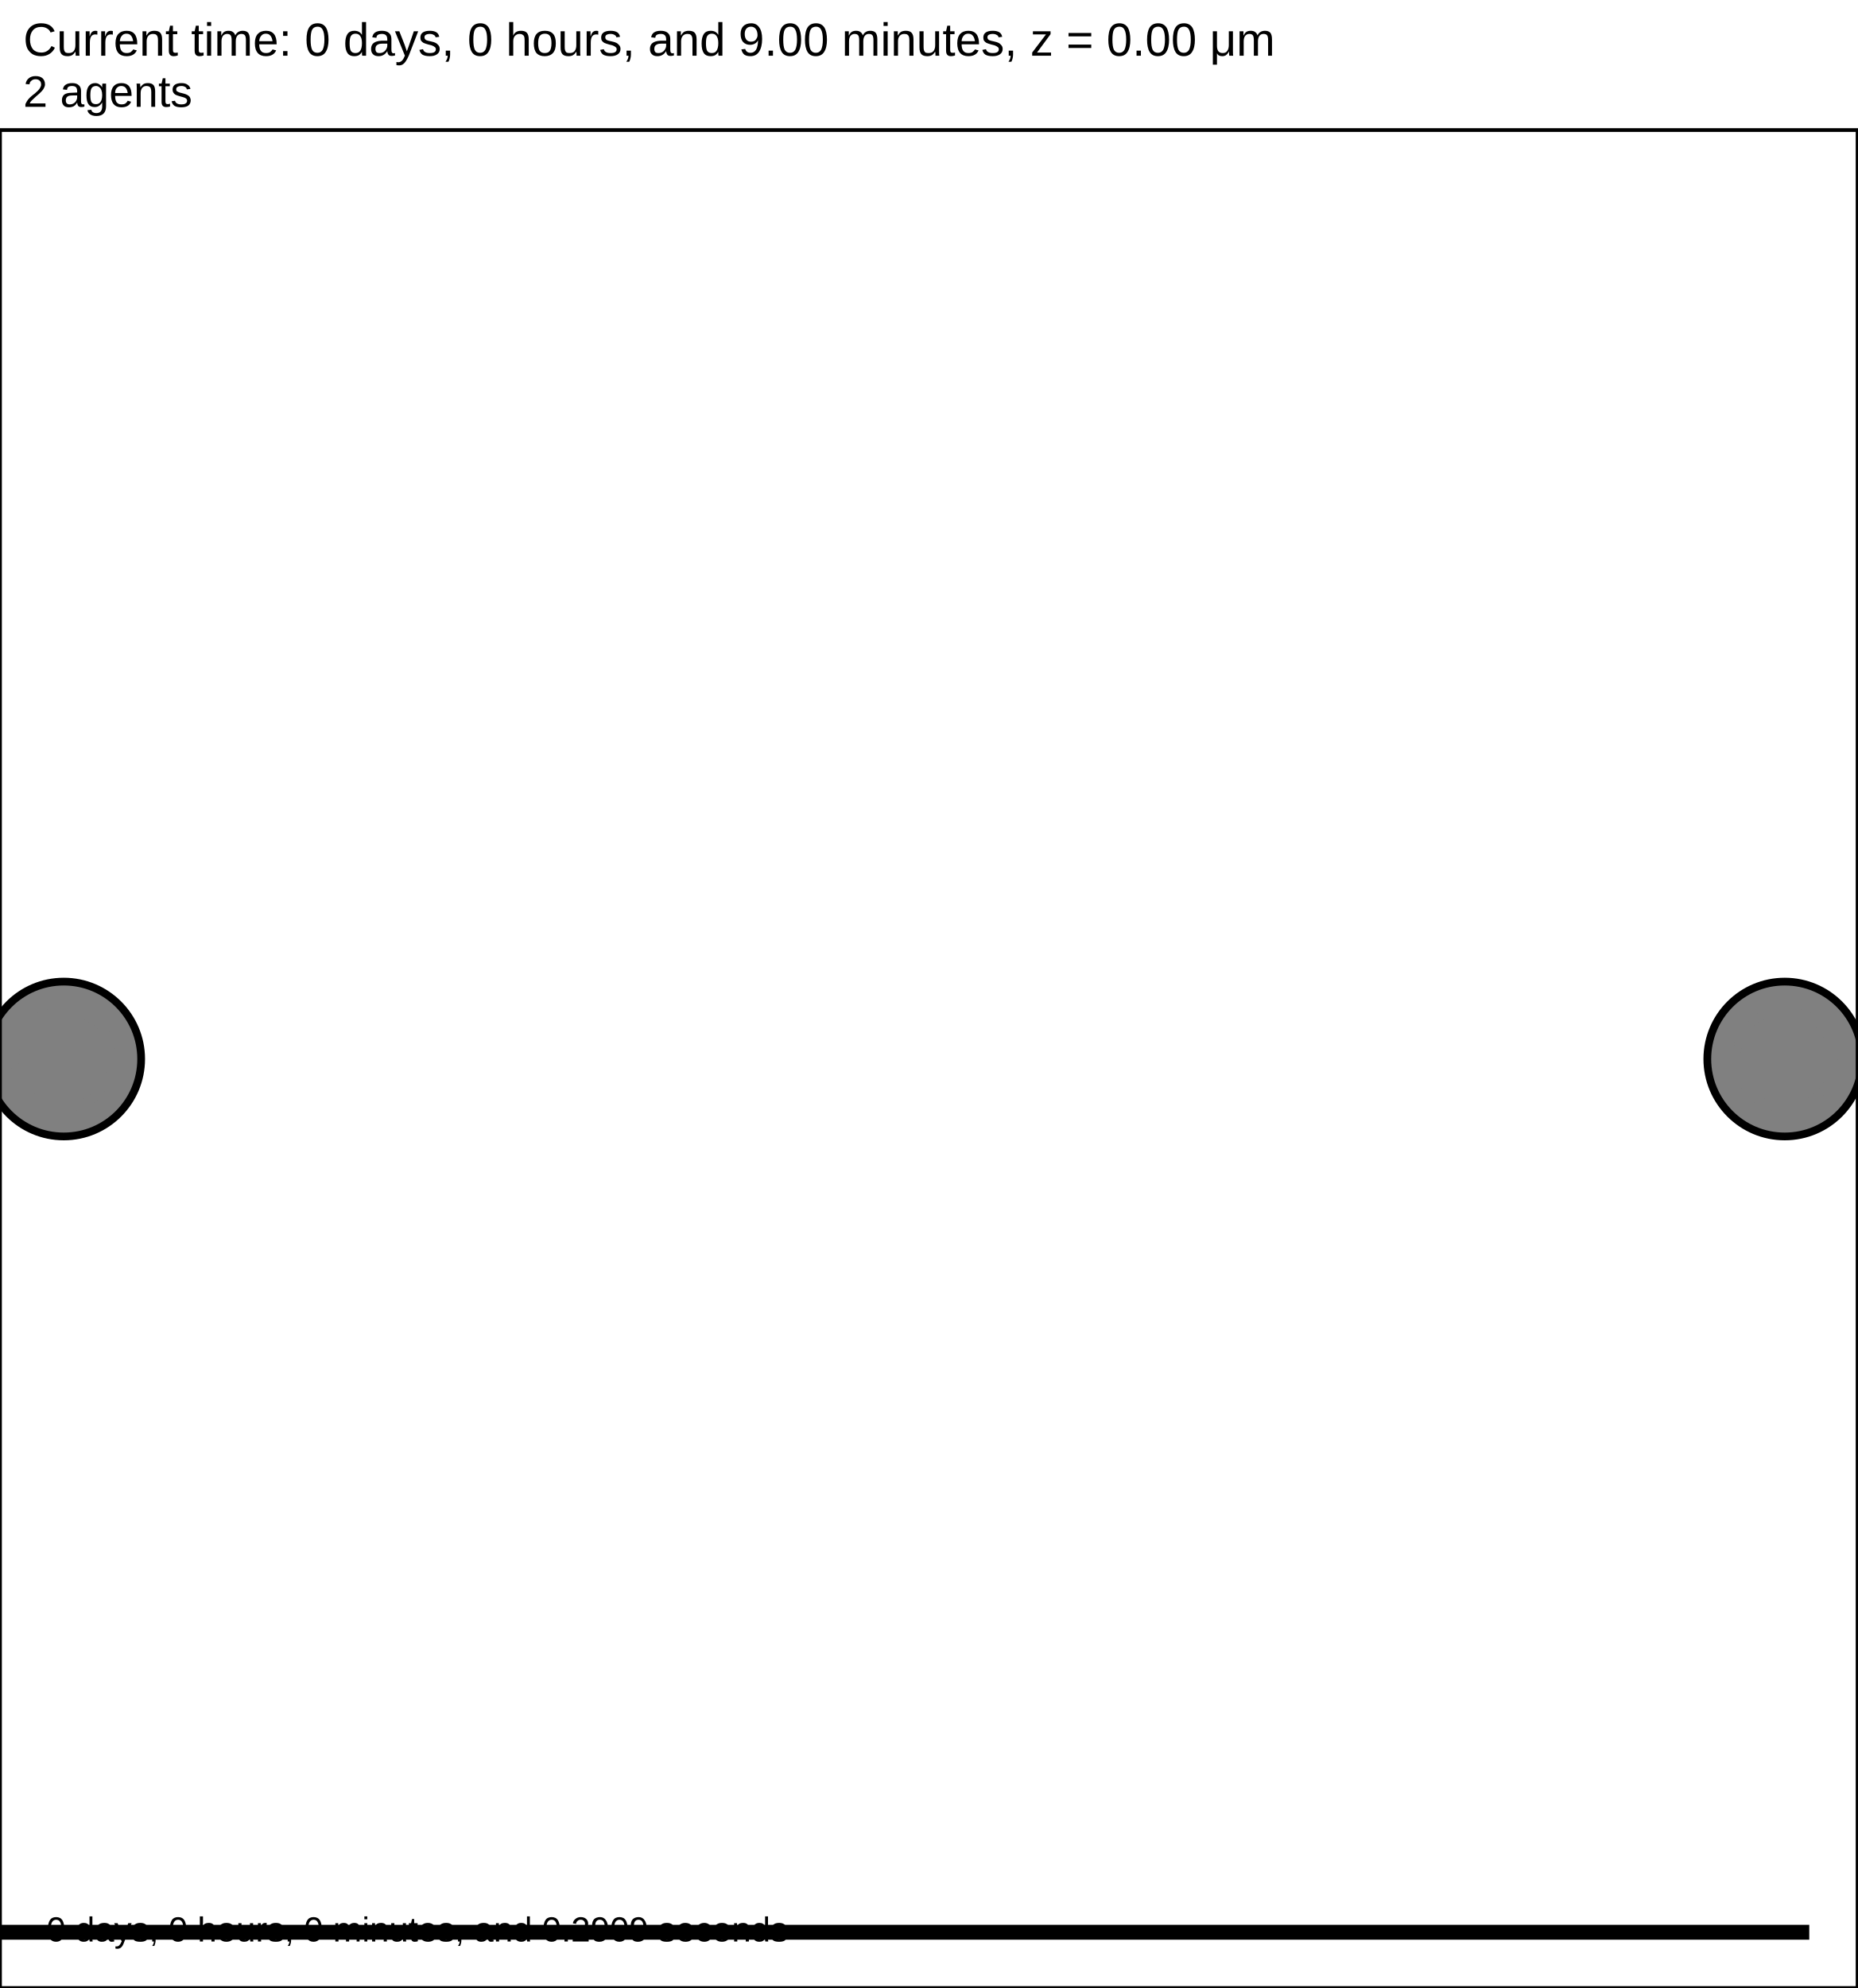
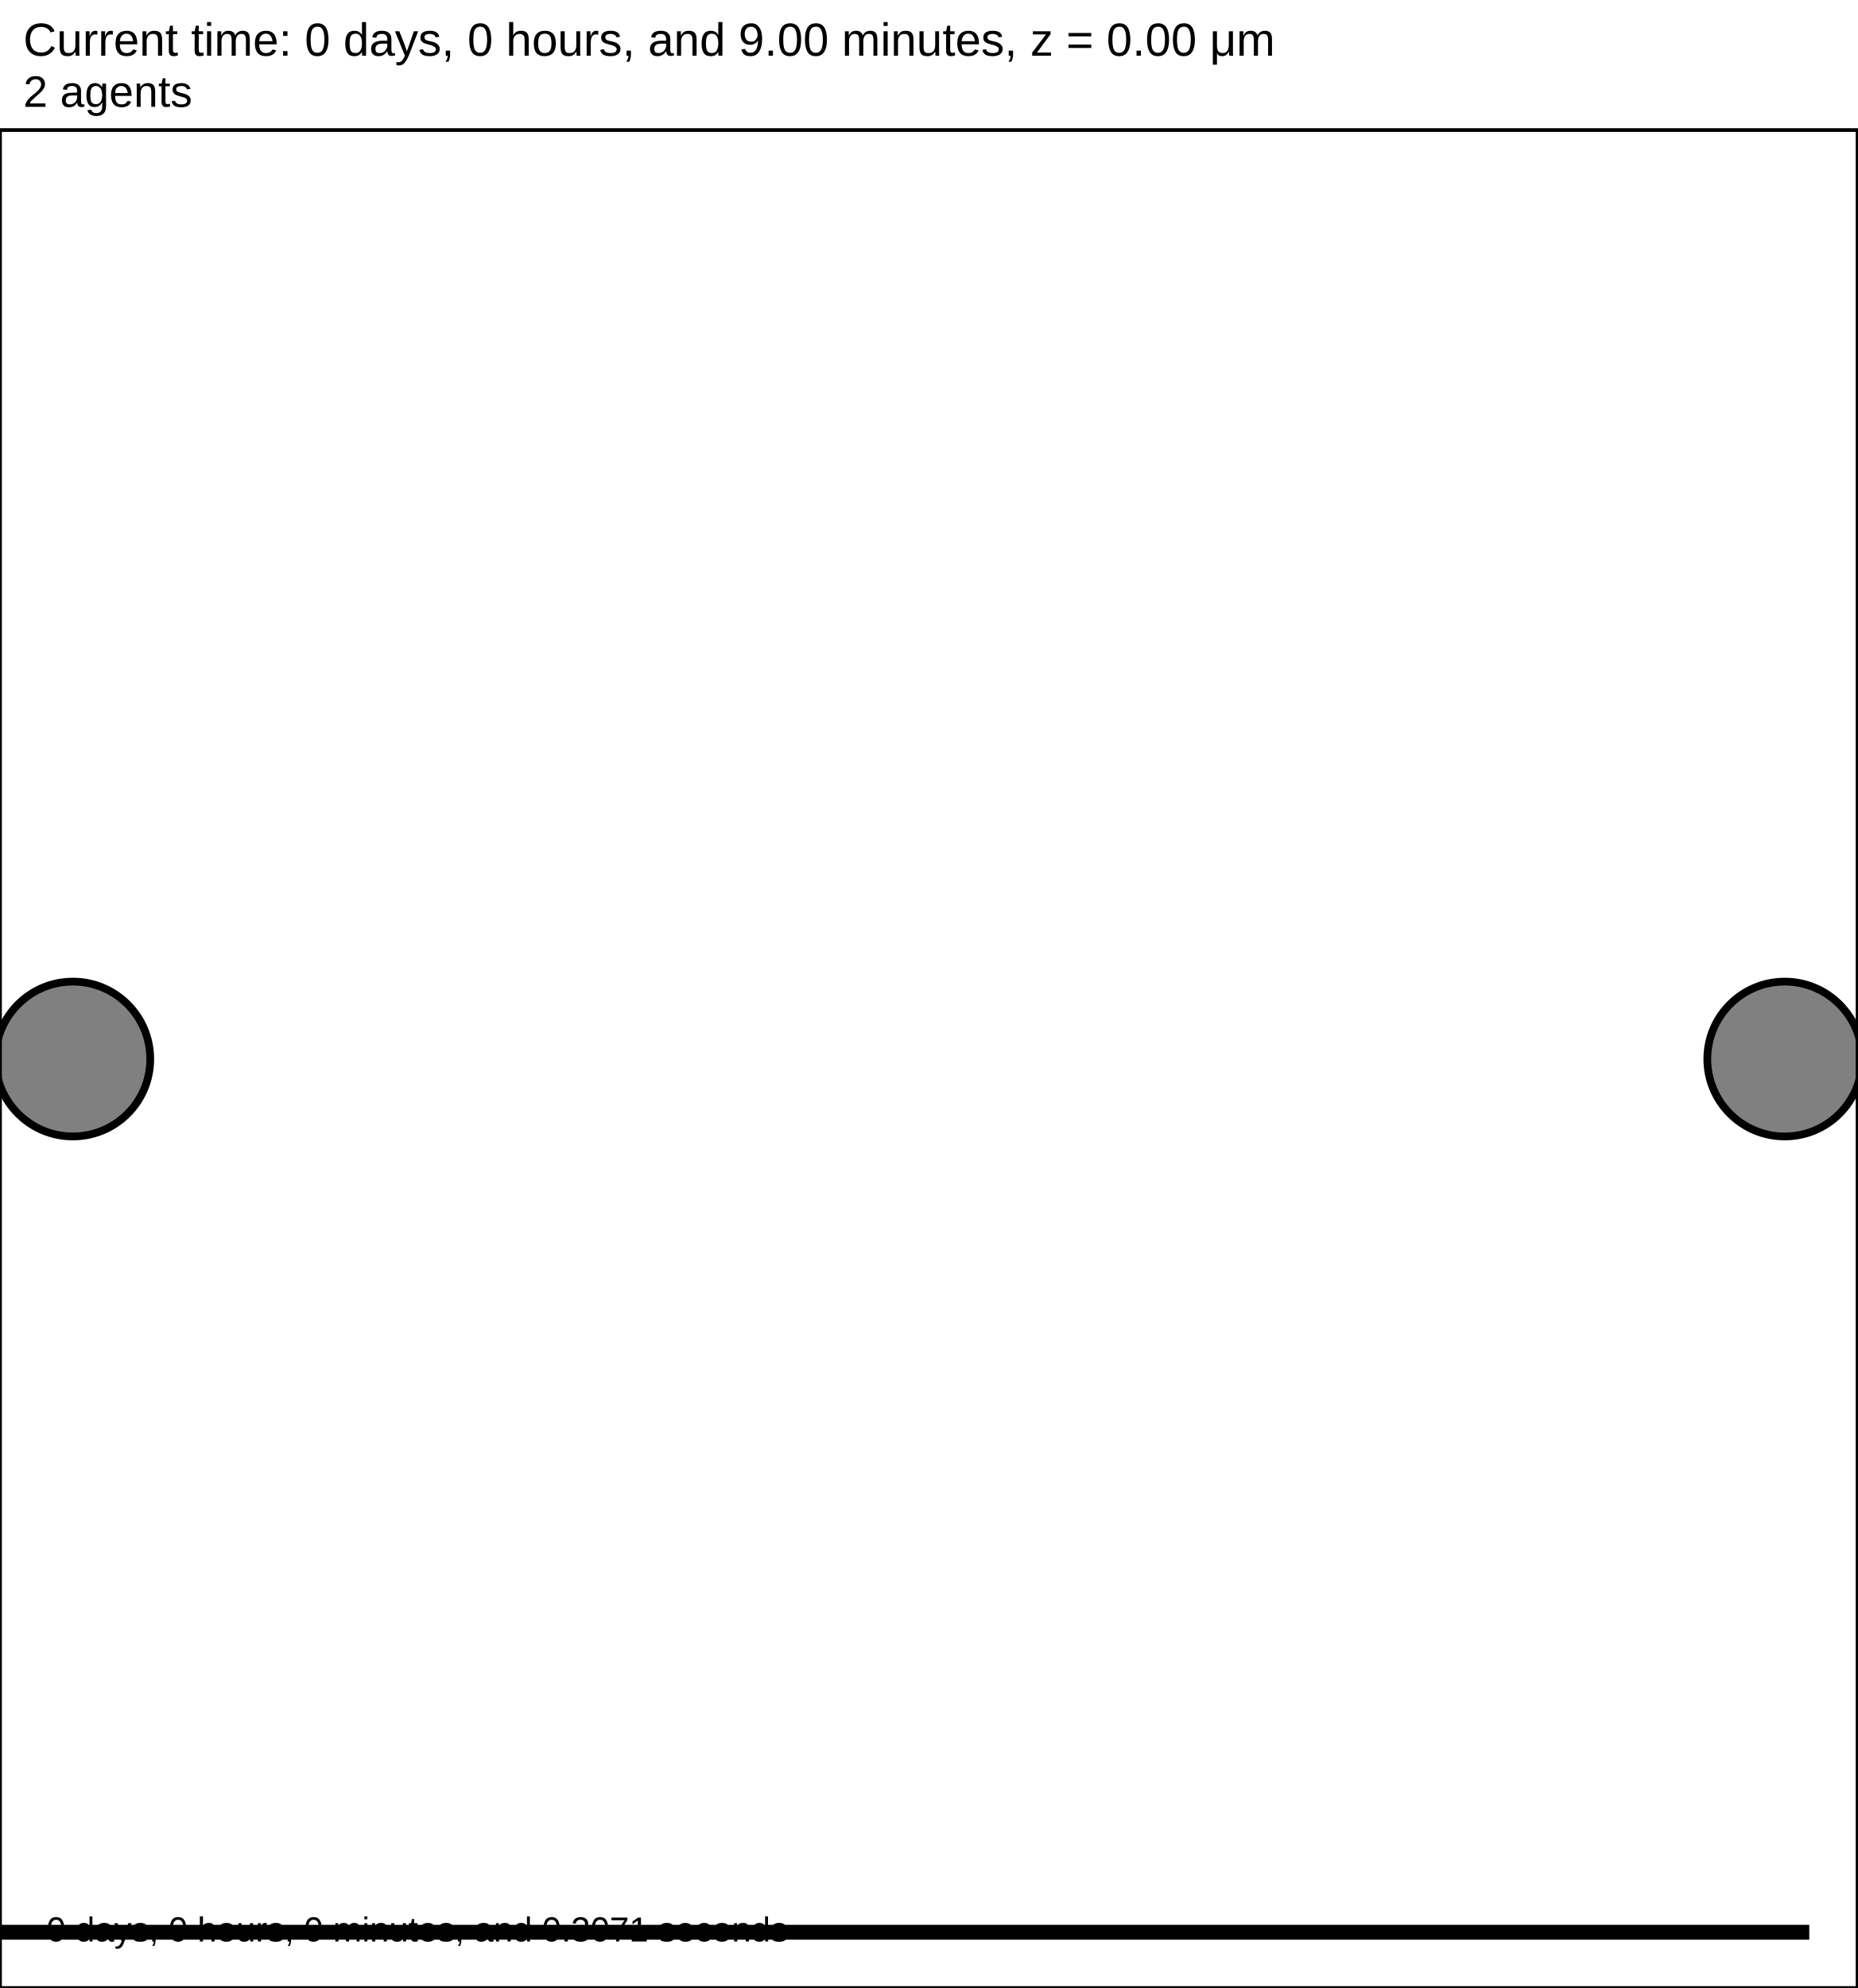
<svg xmlns="http://www.w3.org/2000/svg" version="1.1" width="120" height="128.4" id="svg2">
  <rect x="0" y="0" width="120" height="128.4" stroke-width="0.24" stroke="white" fill="white" />
  <text x="1.5" y="3.6" font-family="Arial" font-size="3" fill="black">
   Current time: 0 days, 0 hours, and 9.00 minutes, z = 0.00 μm
  </text>
  <text x="1.5" y="6.9" font-family="Arial" font-size="2.85" fill="black">
   2 agents
  </text>
  <g id="tissue" transform="translate(0,128.4) scale(1,-1)">
    <g id="ECM">
  </g>
    <g id="cells">
      <g id="cell0" type="agent" dead="false">
        <circle cx="115.294" cy="60" r="5" stroke-width="0.5" stroke="black" fill="grey" />
        <circle cx="115.294" cy="60" r="3.15" stroke-width="0.5" stroke="grey" fill="grey" />
      </g>
      <g id="cell1" type="agent" dead="false">
-         <circle cx="4.119" cy="60" r="5" stroke-width="0.5" stroke="black" fill="grey" />
-         <circle cx="4.119" cy="60" r="3.15" stroke-width="0.5" stroke="grey" fill="grey" />
+         <circle cx="4.706" cy="60" r="5" stroke-width="0.5" stroke="black" fill="grey" />
+         <circle cx="4.706" cy="60" r="3.15" stroke-width="0.5" stroke="grey" fill="grey" />
      </g>
    </g>
  </g>
  <rect x="-83" y="124.2" width="200" height="1.2" stroke-width="0.24" stroke="rgb(255,255,255)" fill="rgb(0,0,0)" />
  <text x="-82.25" y="123.45" font-family="Arial" font-size="3" fill="black">
   200 μm
  </text>
  <text x="3" y="125.4" font-family="Arial" font-size="2.25" fill="black">
-    0 days, 0 hours, 0 minutes, and 0.2909 seconds
+    0 days, 0 hours, 0 minutes, and 0.3071 seconds
  </text>
  <rect x="0" y="8.4" width="120" height="120" stroke-width="0.24" stroke="rgb(0,0,0)" fill="none" />
</svg>
